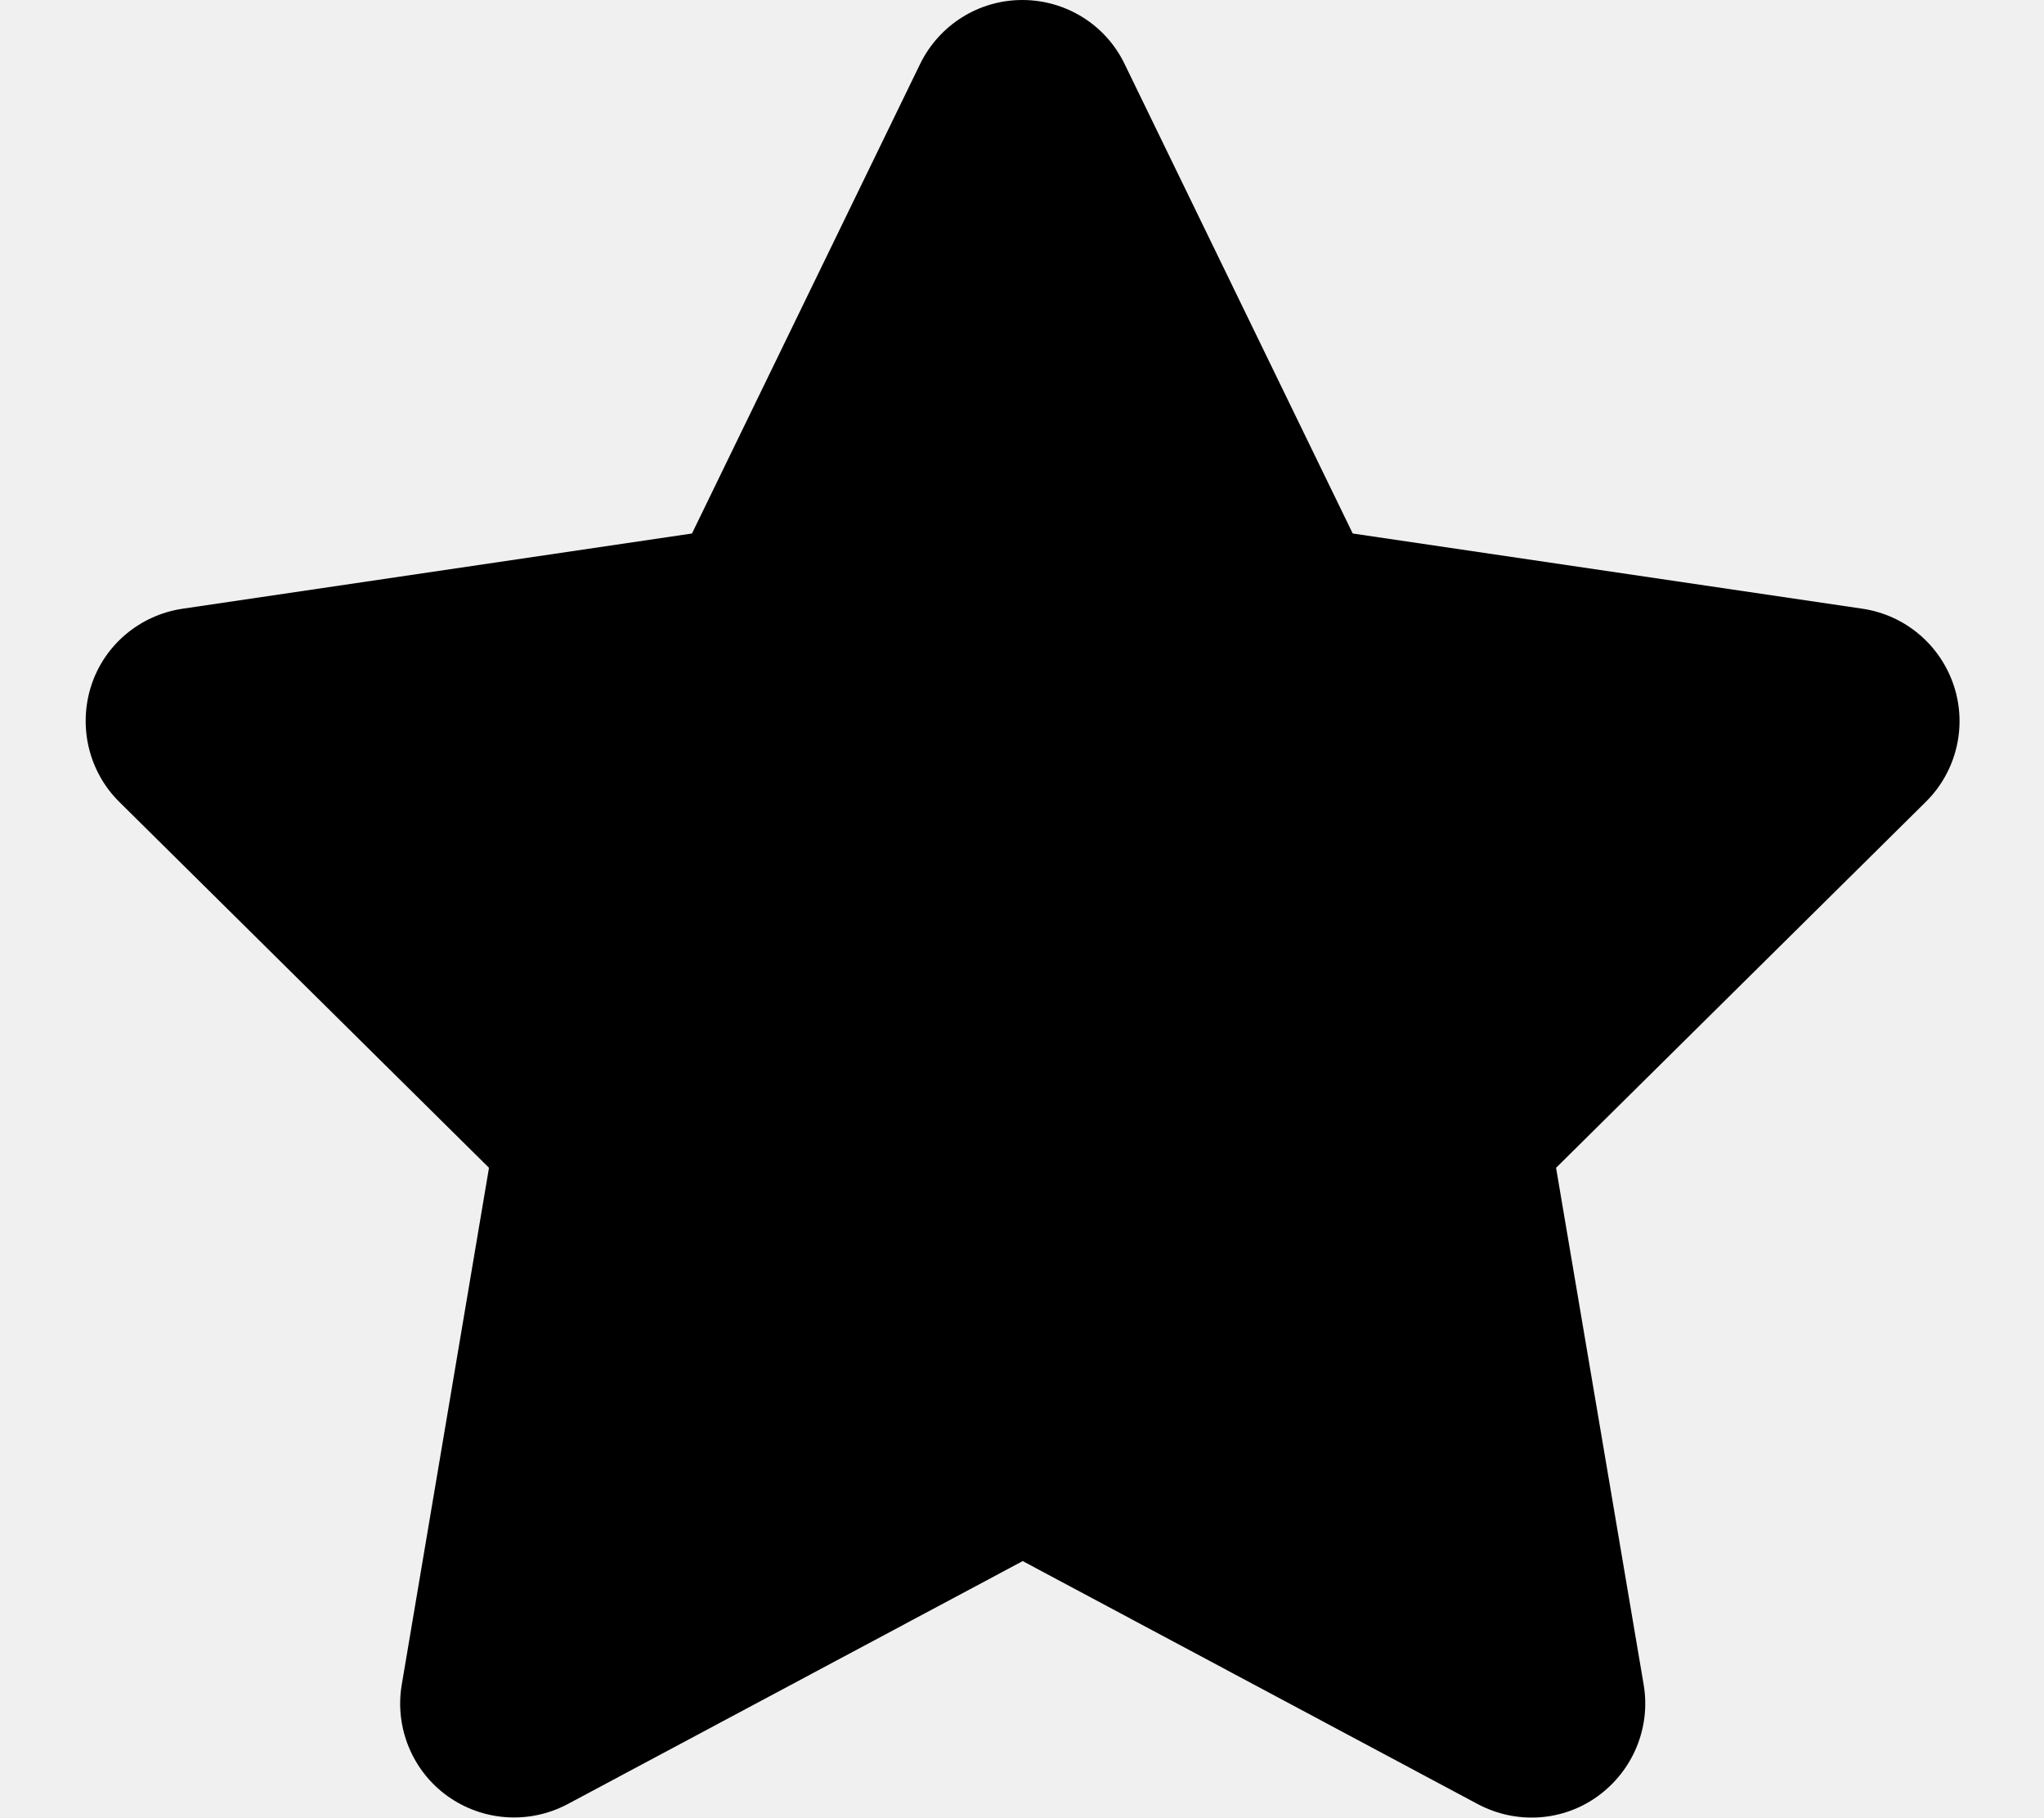
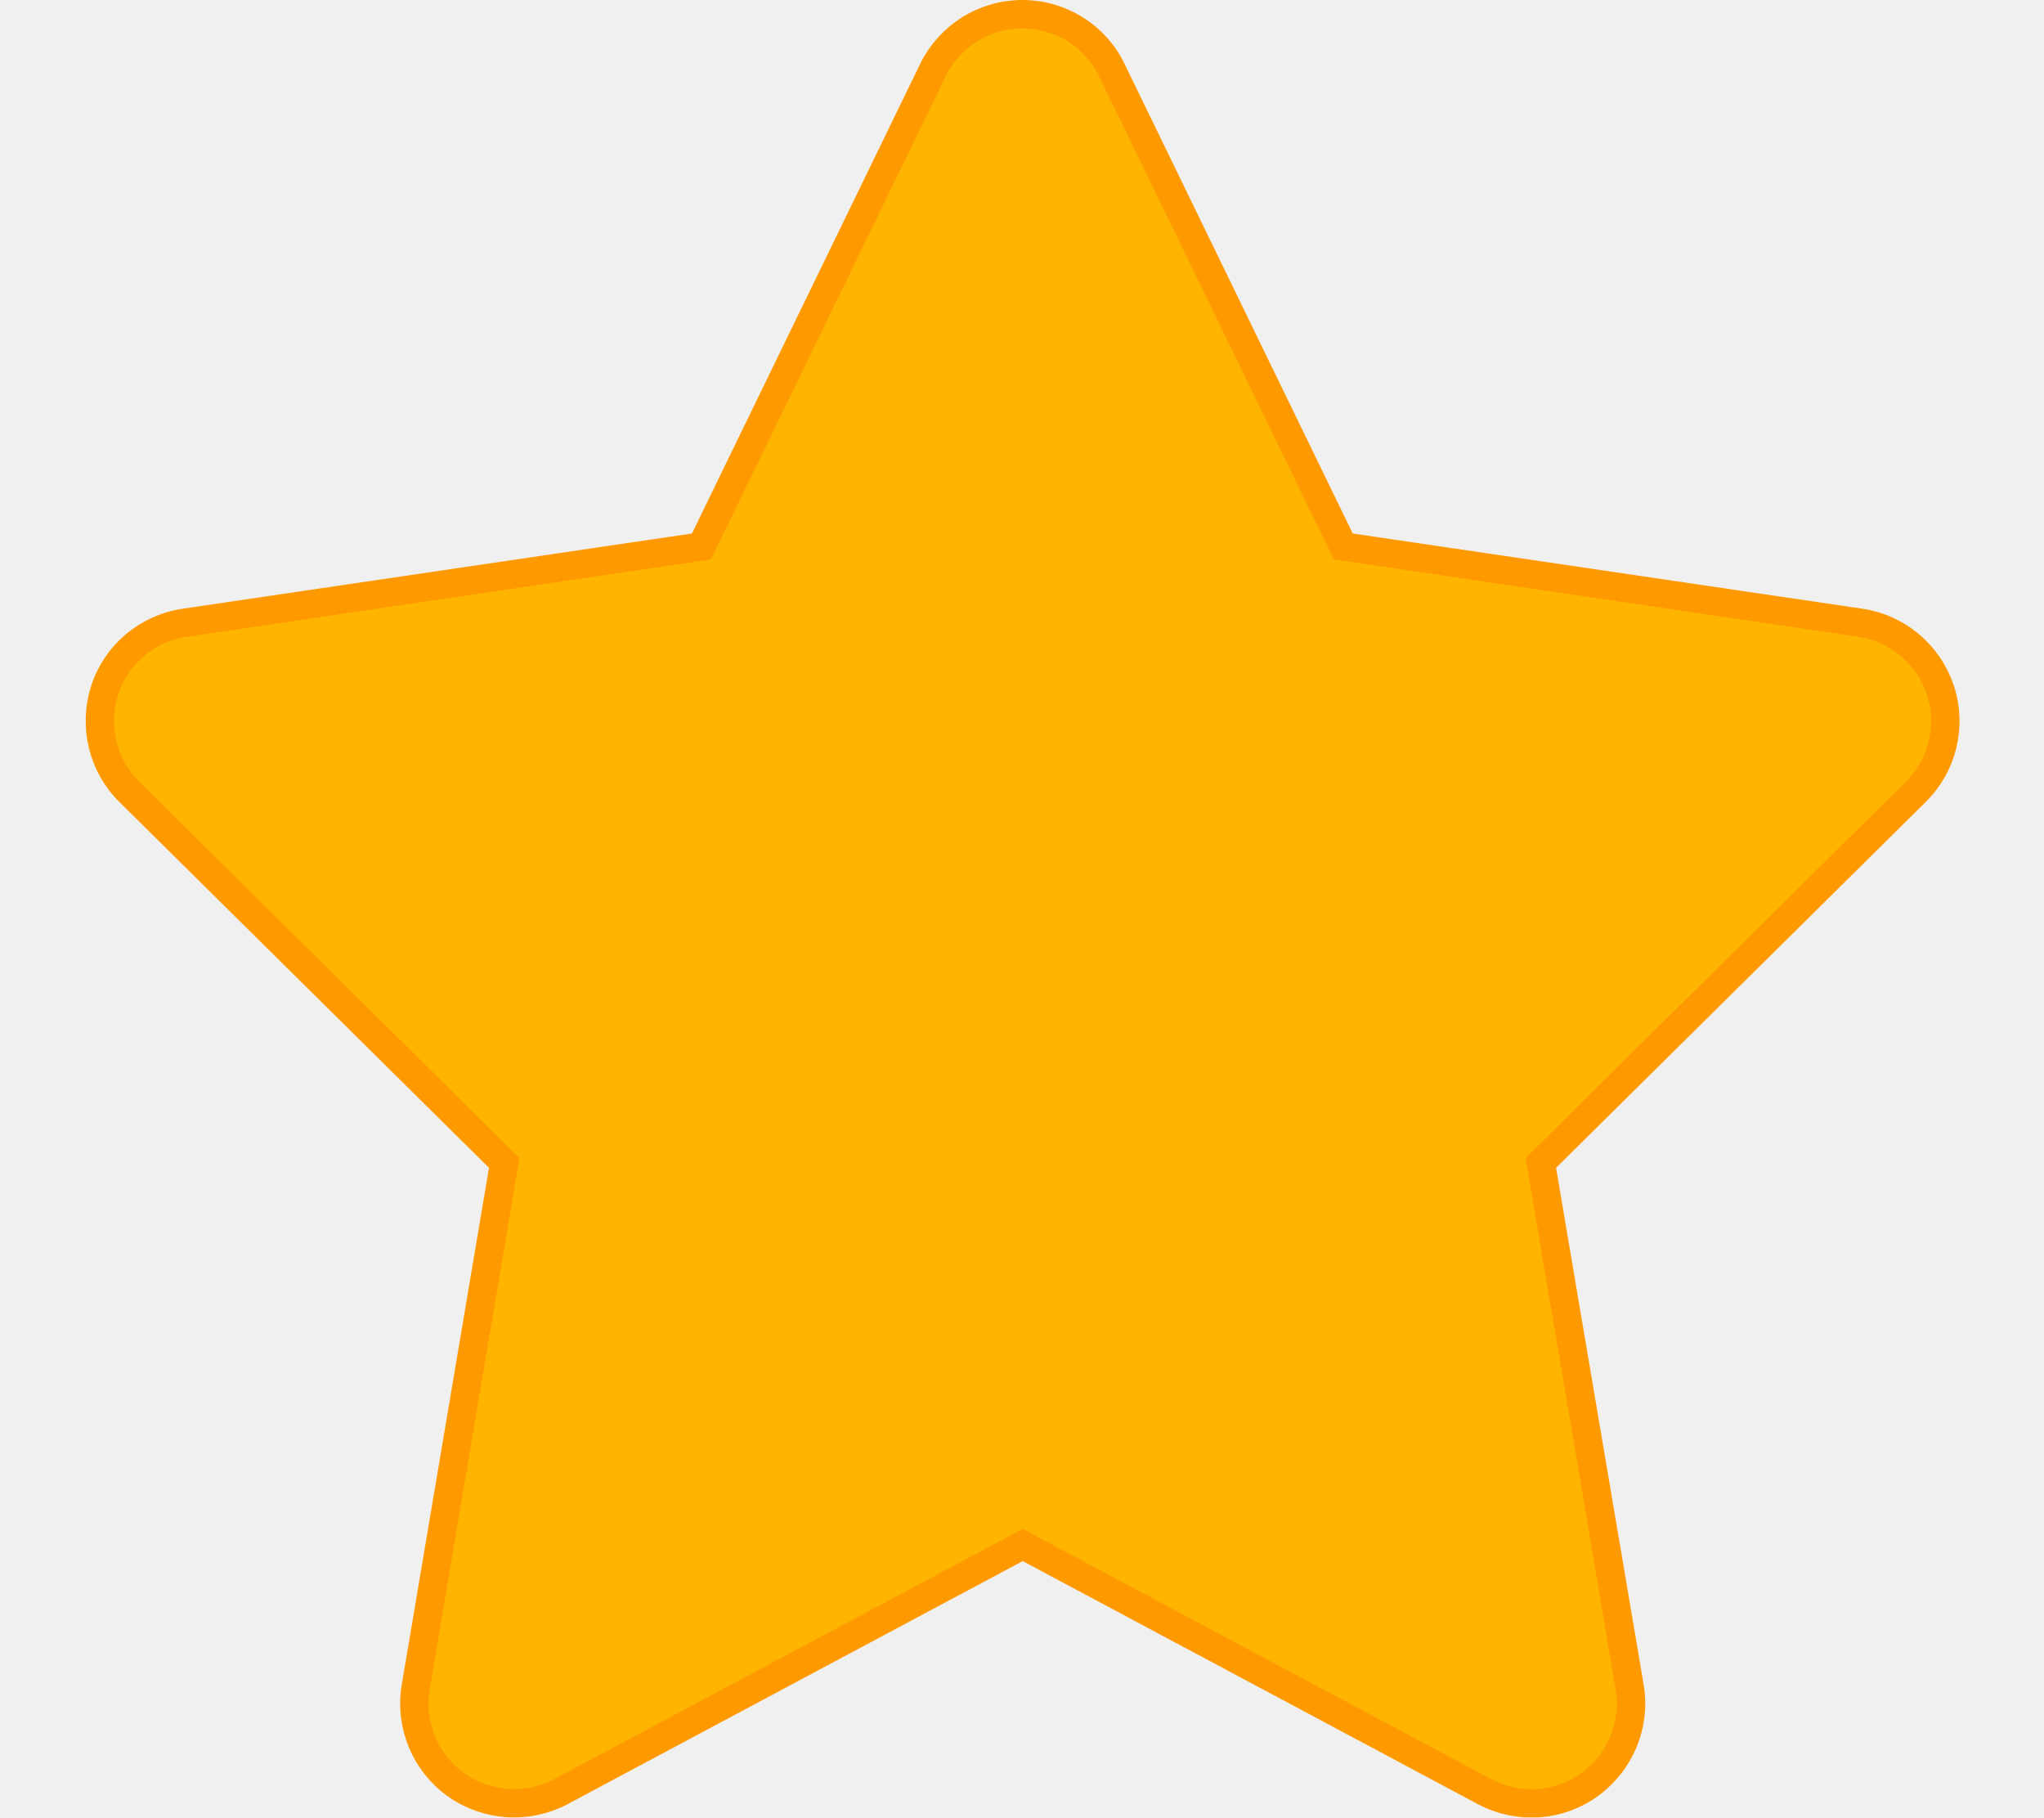
- <svg xmlns="http://www.w3.org/2000/svg" viewBox="0 0 576 512">
-   <path d="M316.9 18C311.6 7 300.4 0 288.1 0s-23.4 7-28.8 18L195 150.3 51.4 171.5c-12 1.8-22 10.2-25.7 21.7s-.7 24.2 7.9 32.7L137.8 329 113.2 474.7c-2 12 3 24.2 12.9 31.3s23 8 33.8 2.3l128.3-68.5 128.3 68.5c10.8 5.7 23.9 4.9 33.8-2.3s14.9-19.3 12.9-31.3L438.5 329 542.7 225.9c8.6-8.5 11.7-21.2 7.9-32.7s-13.7-19.9-25.7-21.7L381.2 150.3 316.9 18z" />
+ <svg xmlns="http://www.w3.org/2000/svg" width="576" height="512" viewBox="0 0 576 512" fill="none">
+   <g clip-path="url(#clip0_3717_4217)">
+     <path d="M313.296 19.736L313.302 19.748L377.602 152.048L378.526 153.949L380.616 154.257L524.307 175.456C524.308 175.456 524.309 175.456 524.311 175.456C534.807 177.032 543.473 184.379 546.802 194.455C550.122 204.502 547.415 215.616 539.888 223.055L539.887 223.057L435.687 326.157L434.209 327.619L434.556 329.669L459.254 475.358C461.003 485.846 456.636 496.446 447.947 502.765C439.311 509.046 427.854 509.767 418.373 504.766C418.371 504.765 418.369 504.764 418.367 504.762L290.084 436.271L288.2 435.266L286.316 436.271L158.033 504.762C158.031 504.764 158.028 504.765 158.026 504.766C148.567 509.755 137.096 508.964 128.431 502.75C119.778 496.544 115.396 485.865 117.145 475.362C117.145 475.361 117.145 475.359 117.146 475.358L141.744 329.666L142.09 327.618L140.613 326.157L36.413 223.057L36.412 223.055C28.904 215.635 26.261 204.515 29.508 194.425C32.735 184.395 41.472 177.035 51.991 175.456C51.992 175.456 51.993 175.456 51.993 175.456L195.584 154.257L197.674 153.949L198.598 152.048L262.891 19.763C262.892 19.76 262.893 19.757 262.895 19.754C267.631 10.115 277.344 4 288.1 4C298.878 4 308.67 10.133 313.296 19.736Z" fill="#FFB500" stroke="#FF9900" stroke-width="8" />
+   </g>
+   <defs>
+     <clipPath id="clip0_3717_4217">
+       <rect width="576" height="512" fill="white" />
+     </clipPath>
+   </defs>
</svg>
